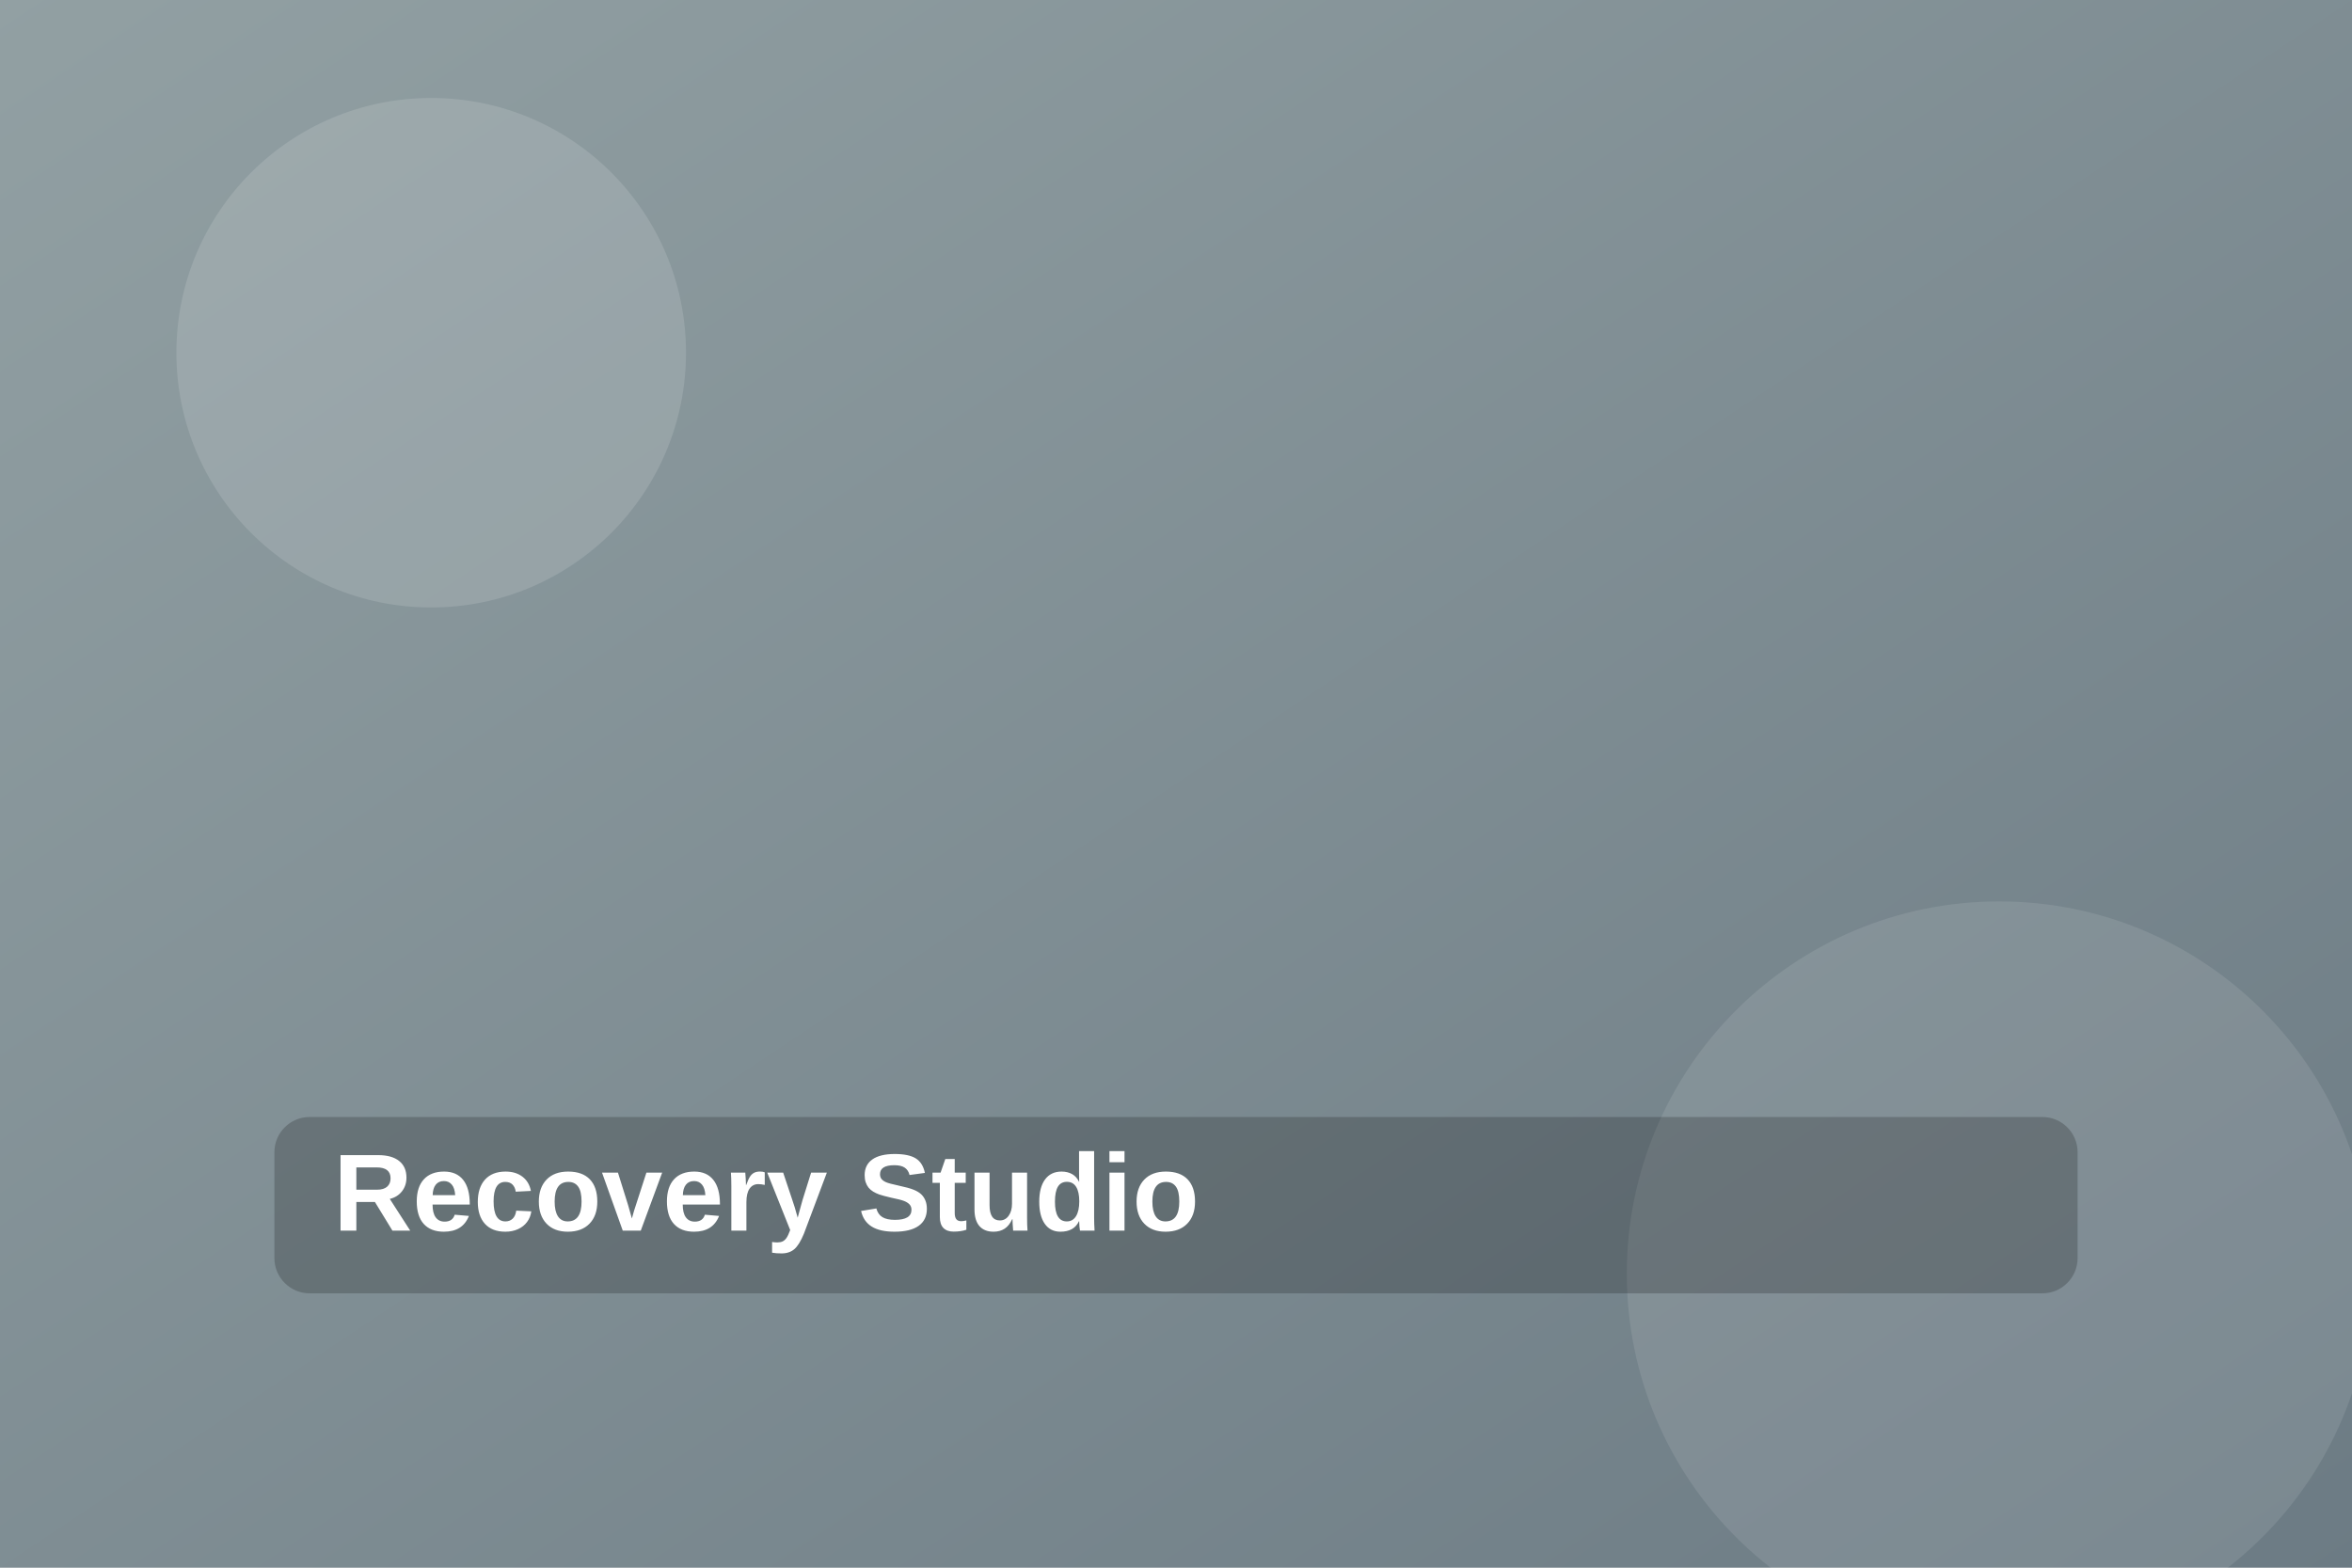
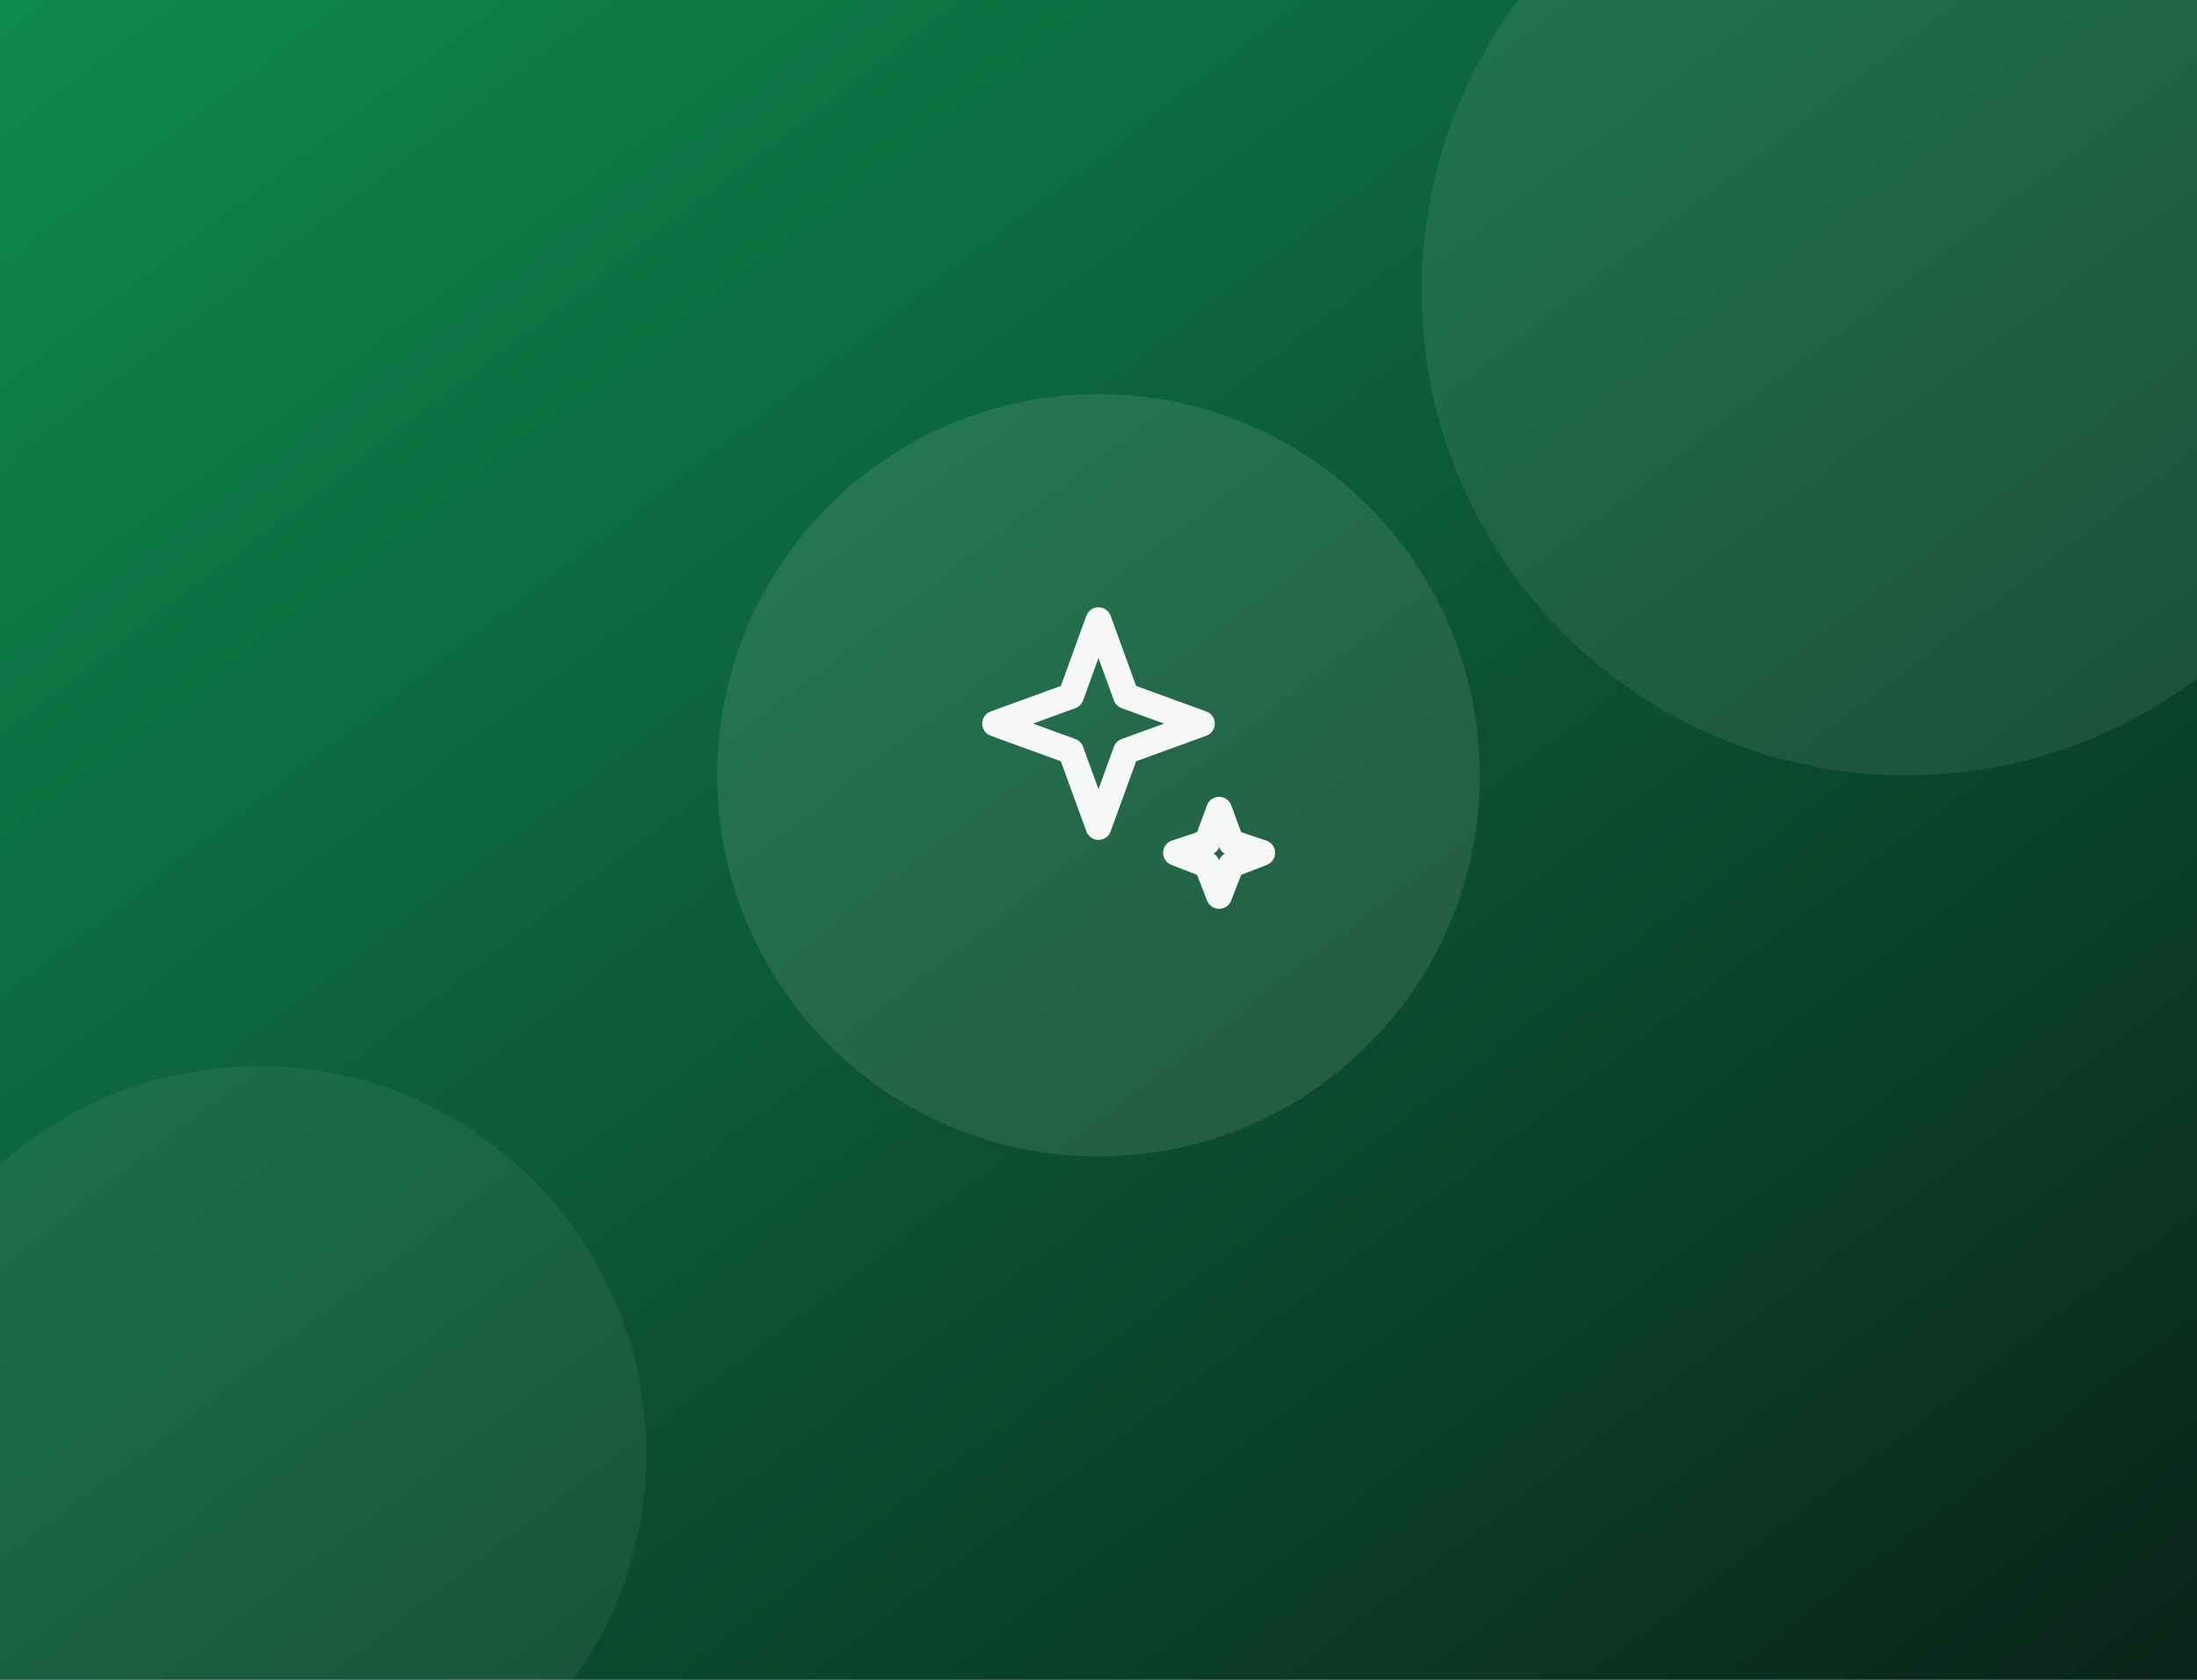
- <svg xmlns="http://www.w3.org/2000/svg" width="1200" height="800" viewBox="0 0 1200 800" role="img" aria-label="Recovery Studio">
+ <svg xmlns="http://www.w3.org/2000/svg" width="680" height="520" viewBox="0 0 680 520" role="img" aria-label="Studio area">
  <defs>
-     <linearGradient id="g" x1="0" y1="0" x2="1" y2="1">
-       <stop offset="0%" stop-color="#92a0a3" />
-       <stop offset="100%" stop-color="#6c7b84" />
+     <linearGradient id="g4" x1="0" y1="0" x2="1" y2="1">
+       <stop offset="0%" stop-color="#0e8a50" />
+       <stop offset="100%" stop-color="#0a2419" />
    </linearGradient>
  </defs>
-   <rect width="1200" height="800" fill="url(#g)" />
-   <circle cx="220" cy="180" r="130" fill="rgba(255,255,255,0.13)" />
-   <circle cx="1020" cy="650" r="190" fill="rgba(255,255,255,0.1)" />
-   <rect x="140" y="570" width="920" height="90" rx="18" fill="rgba(0,0,0,0.2)" />
-   <text x="170" y="628" fill="white" font-size="56" font-family="Arial, Helvetica, sans-serif" font-weight="700">Recovery Studio</text>
+   <rect width="680" height="520" fill="url(#g4)" />
+   <circle cx="590" cy="90" r="150" fill="rgba(255,255,255,0.08)" />
+   <circle cx="80" cy="450" r="120" fill="rgba(255,255,255,0.06)" />
+   <circle cx="340" cy="240" r="118" fill="rgba(255,255,255,0.10)" />
+   <g transform="translate(276 176) scale(5.333333)" fill="none" stroke="#ffffff" stroke-width="1.5" stroke-linecap="round" stroke-linejoin="round" opacity="0.95">
+     <path d="M12 3l1.6 4.4L18 9l-4.4 1.6L12 15l-1.6-4.4L6 9l4.4-1.6L12 3Z M19 14l.7 1.9 1.8.6-1.8.7L19 19l-.7-1.8-1.8-.7 1.8-.6L19 14Z" />
+   </g>
</svg>
